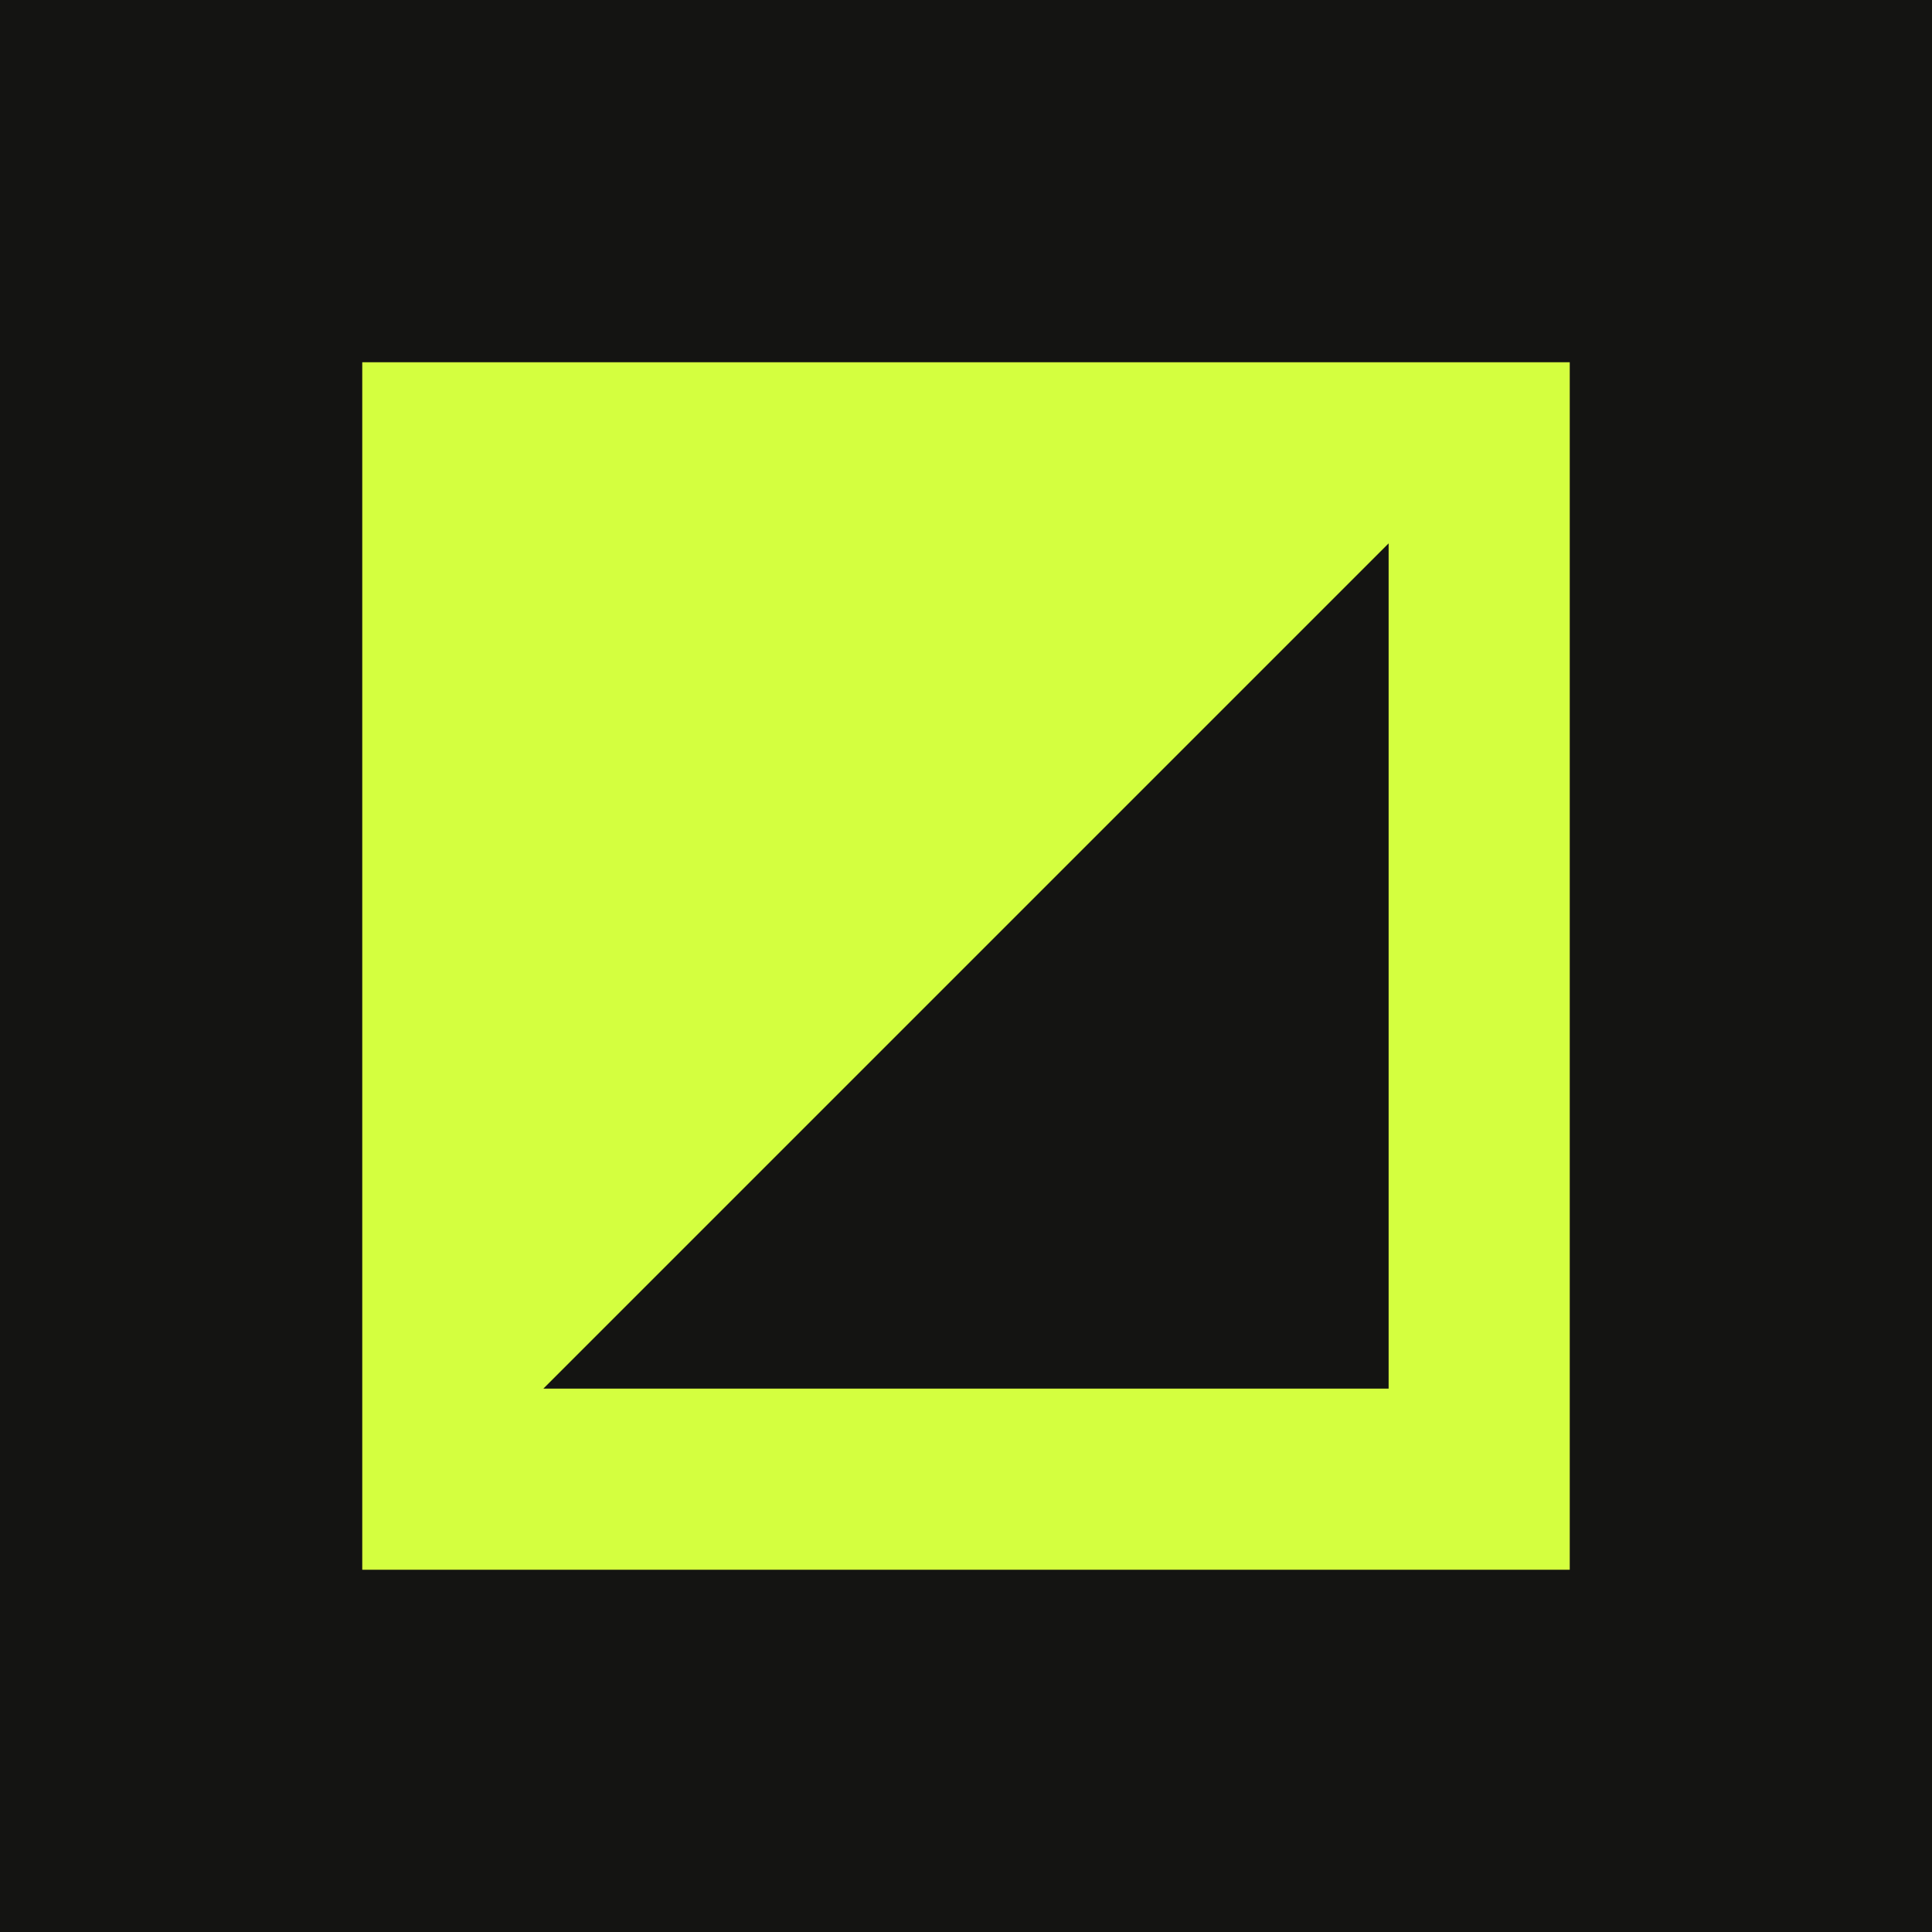
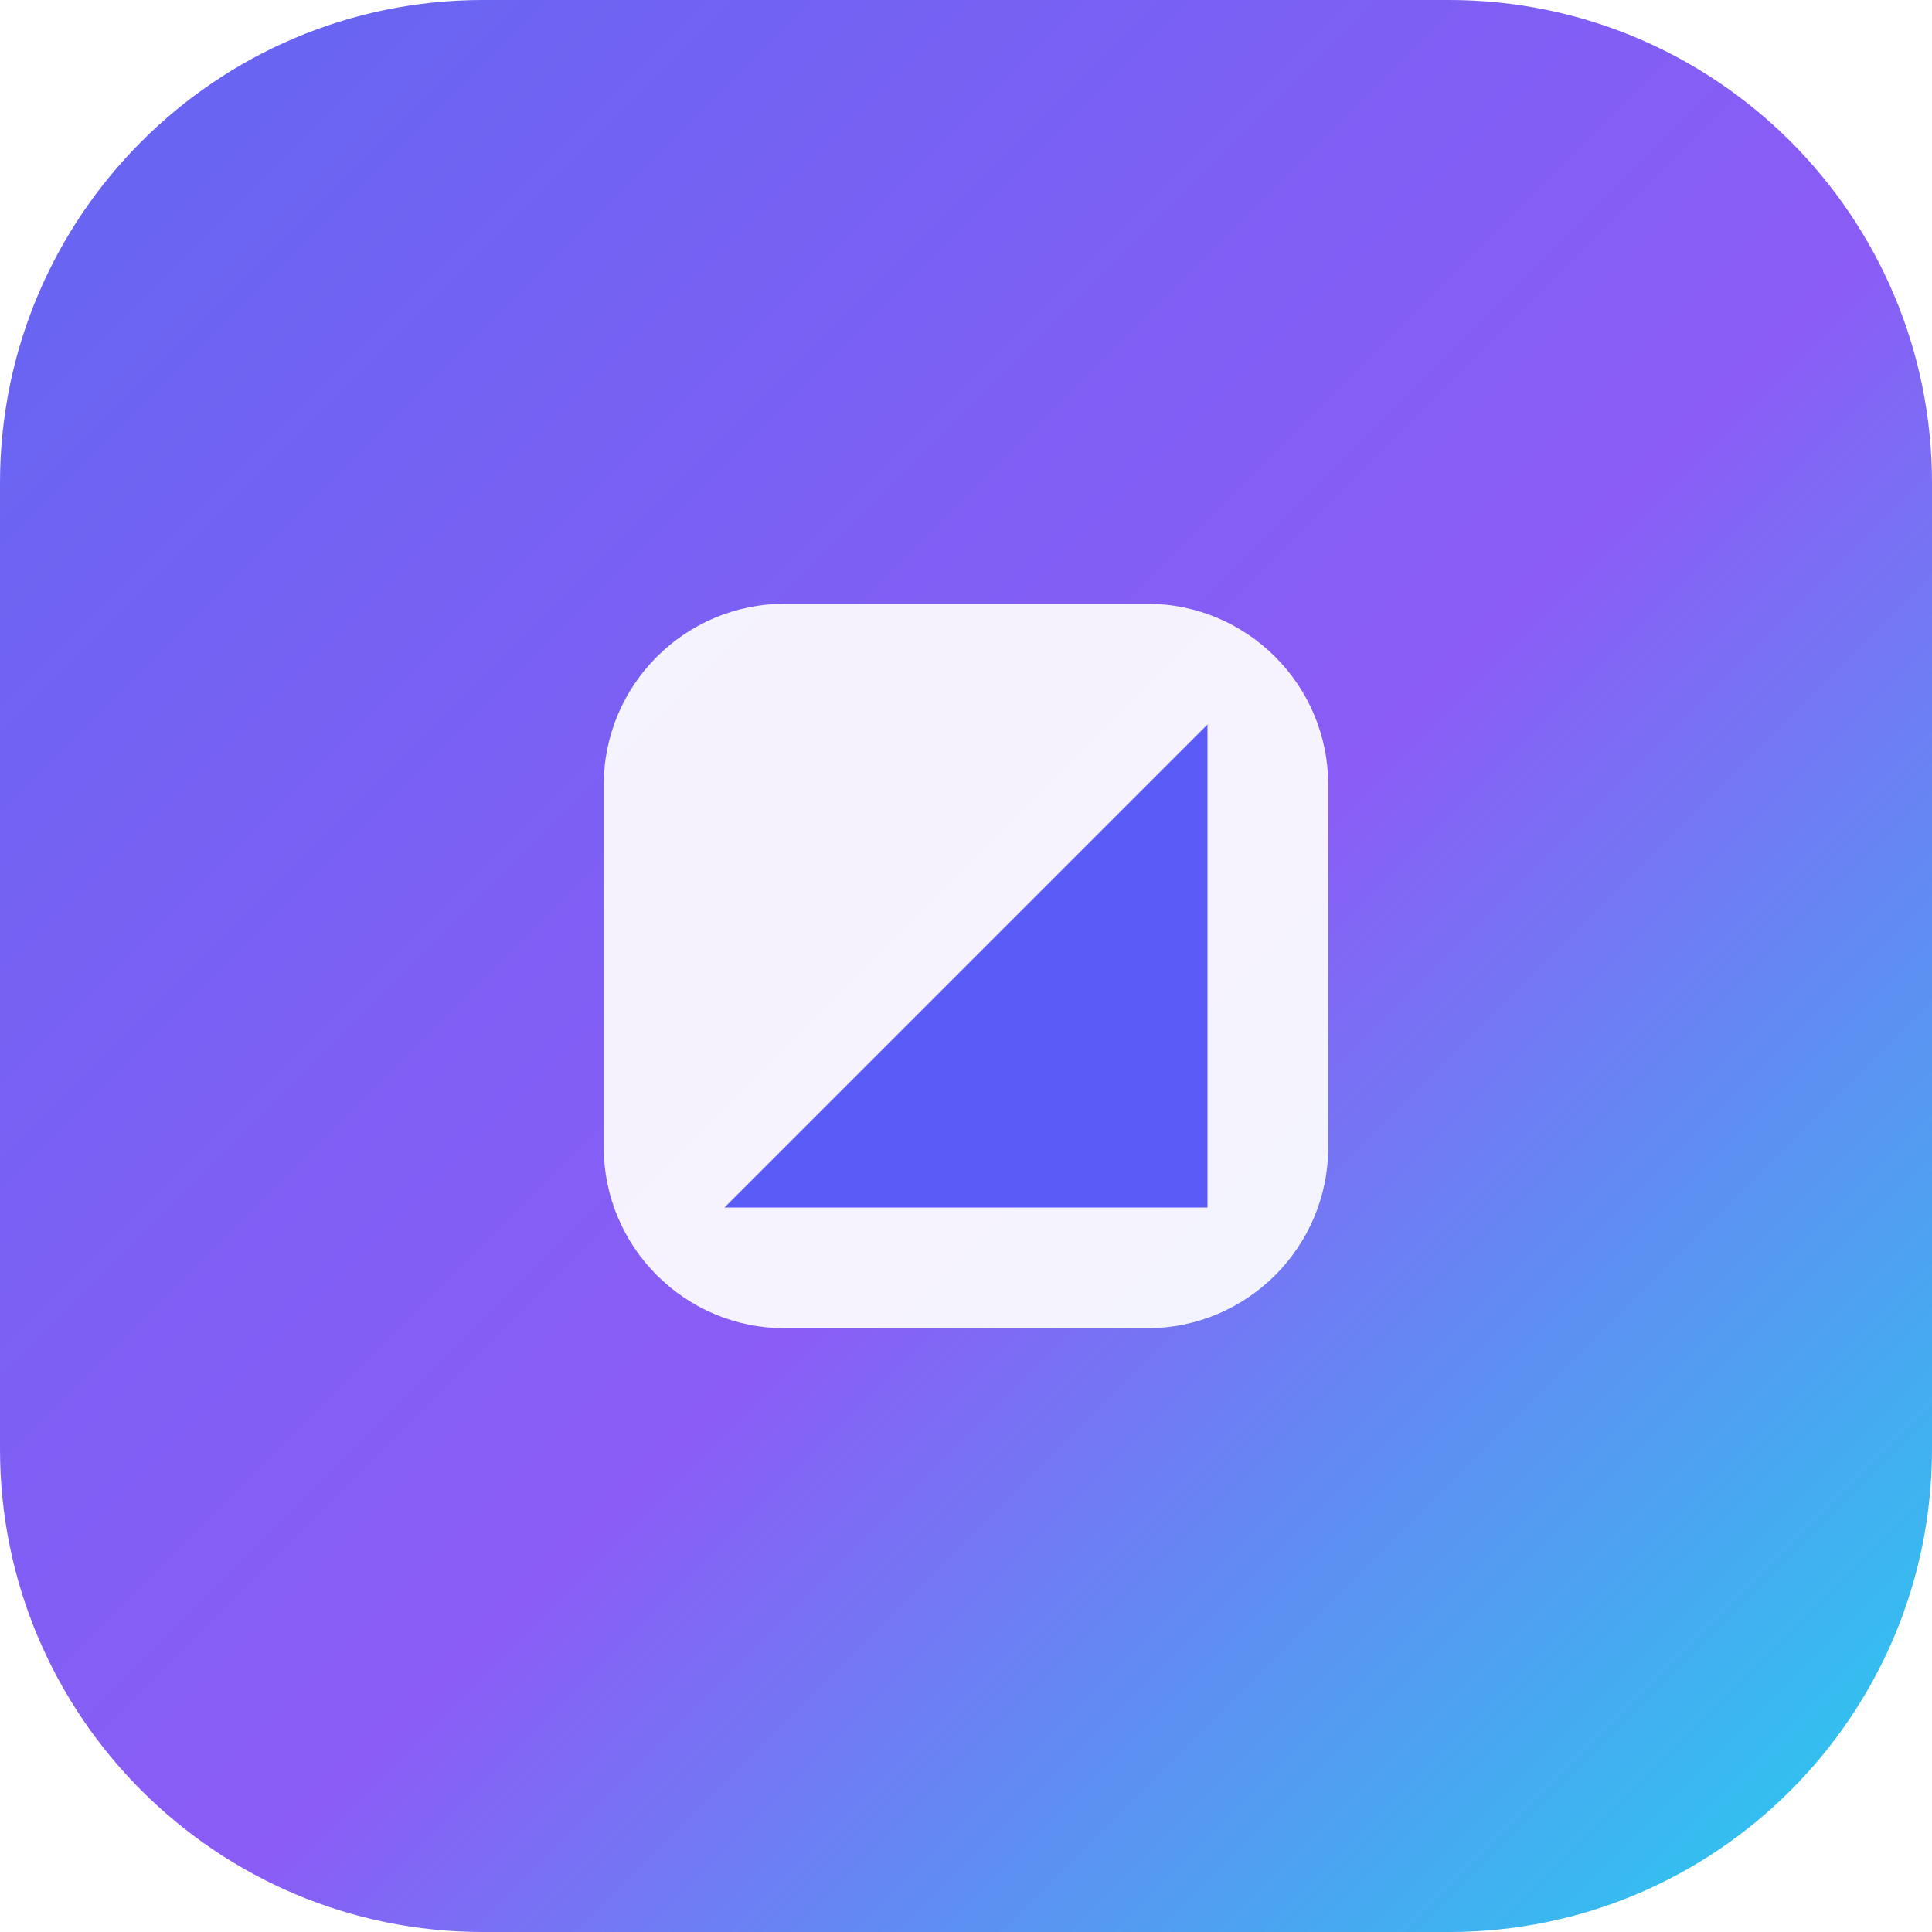
<svg xmlns="http://www.w3.org/2000/svg" viewBox="0 0 64 64">
-   <rect width="64" height="64" fill="#141412" />
-   <rect x="10" y="10" width="44" height="44" fill="#D4FF3F" stroke="#141412" stroke-width="4" />
-   <path d="M18 46 L46 18 L46 46 Z" fill="#141412" />
+   <defs>
+     <linearGradient id="g" x1="0" y1="0" x2="1" y2="1">
+       <stop offset="0" stop-color="#6366F1" />
+       <stop offset="0.55" stop-color="#8B5CF6" />
+       <stop offset="1" stop-color="#22D3EE" />
+     </linearGradient>
+   </defs>
+   <rect width="64" height="64" rx="16" fill="url(#g)" />
+   <rect x="20" y="20" width="24" height="24" rx="6" fill="rgba(255,255,255,0.92)" />
+   <path d="M24 40 L40 24 L40 40 Z" fill="#5B5BF7" />
</svg>
